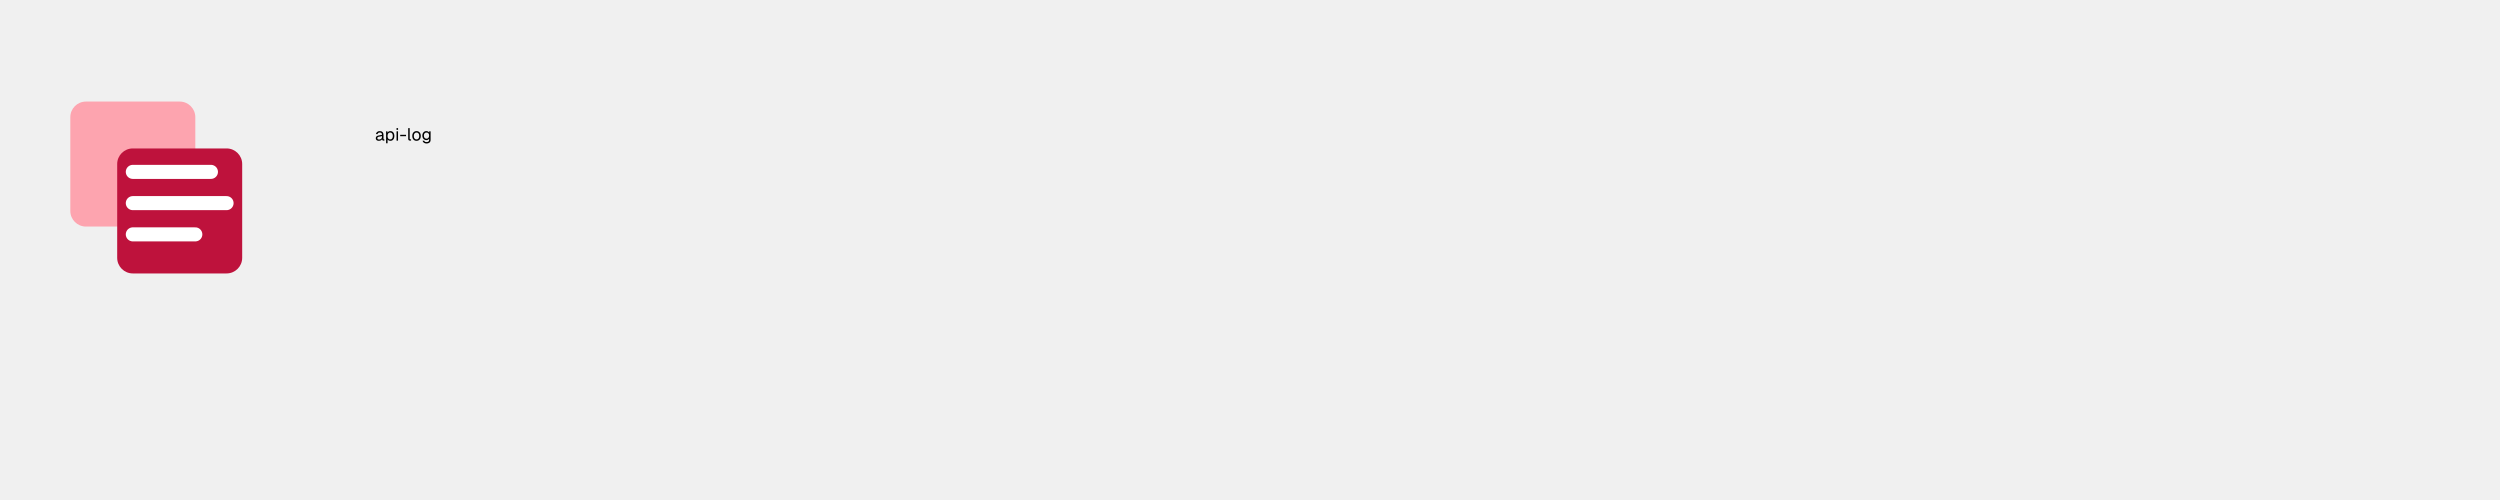
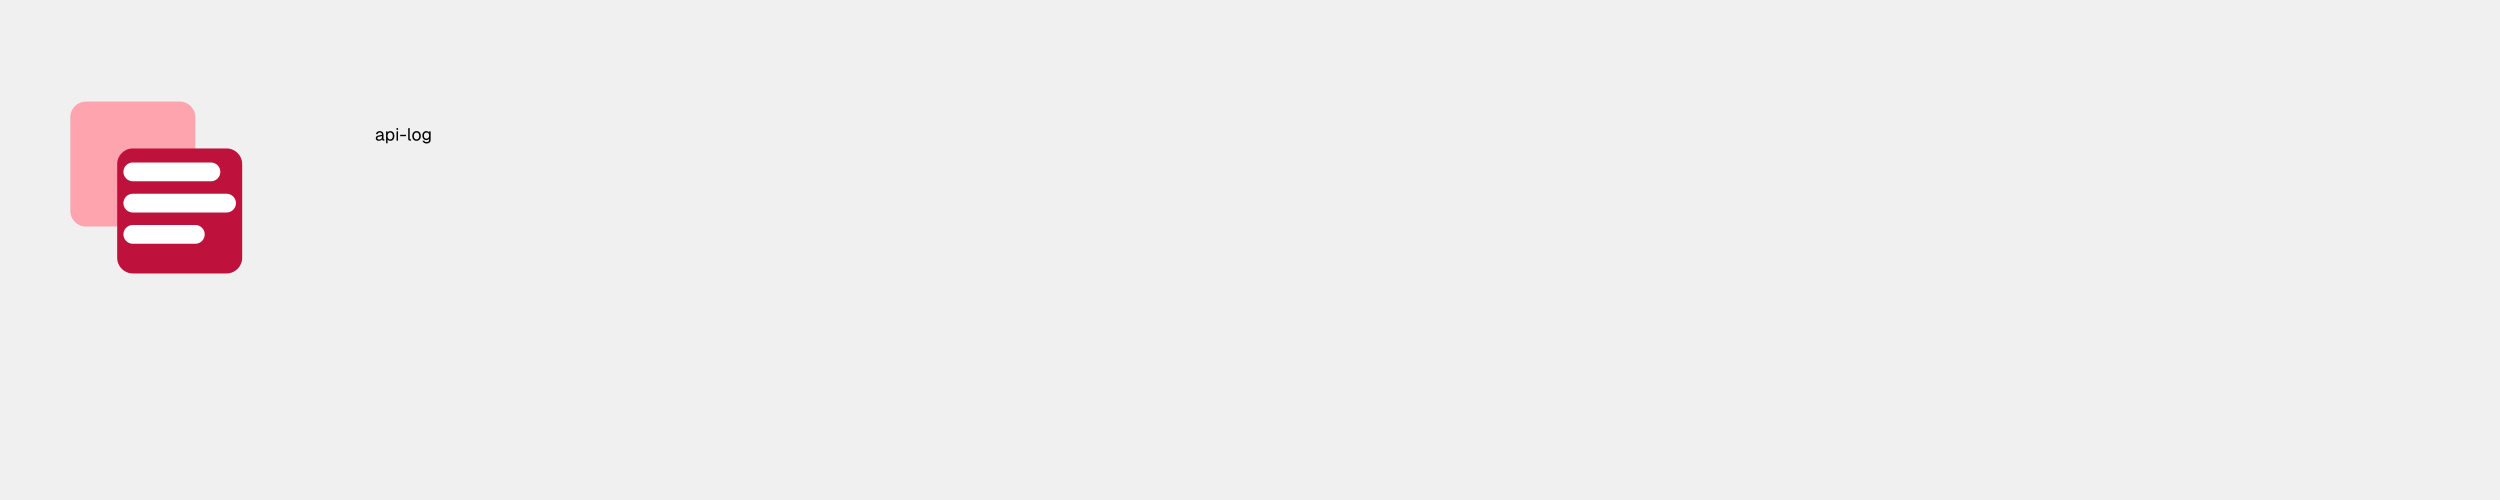
<svg xmlns="http://www.w3.org/2000/svg" viewBox="0 0 320 64" role="img" aria-label="api-log" data-oss-lockup="O09">
  <g transform="translate(4 8)">
    <g data-layer="q-frame">
      <rect x="5" y="5" width="16" height="16" rx="2" fill="#FDA4AF" />
      <rect x="11" y="11" width="16" height="16" rx="2" fill="#BE123C" />
    </g>
-     <g data-layer="product-route" fill="none" stroke="#FFFFFF" stroke-width="1.8" stroke-linecap="round" stroke-linejoin="round">
+     <g data-layer="product-route" fill="none" stroke="#FFFFFF" stroke-width="2.4" stroke-linecap="round" stroke-linejoin="round">
      <path d="M13 14H23" />
      <path d="M13 18H25" />
      <path d="M13 22H21" />
    </g>
  </g>
  <g transform="translate(48 18) scale(2.25)" fill="currentColor">
    <path d="M223 -12Q141 -12 92.5 26Q44 64 44 132Q44 200 84 239Q124 278 211 294L399 329Q399 396 367.5 429Q336 462 273 462Q218 462 186 437.5Q154 413 142 367L53 374Q68 449 125.5 495.5Q183 542 273 542Q375 542 429 484.5Q483 427 483 326L483 107Q483 89 489.5 81.5Q496 74 511 74L532 74L532 0Q528 -1 519 -1.5Q510 -2 500 -2Q464 -2 441.5 9.5Q419 21 409 45.5Q399 70 399 110L409 108Q402 74 375 46.5Q348 19 308 3.5Q268 -12 223 -12ZM231 62Q284 62 321.5 82.5Q359 103 379 138.5Q399 174 399 218L399 256L227 224Q173 214 152.5 193.5Q132 173 132 140Q132 103 158.5 82.5Q185 62 231 62Z" transform="matrix(0.001 0 0 -0.001 0 0)" />
    <path d="M80 -150L80 530L158 530L160 416L148 422Q168 481 214.5 511.5Q261 542 322 542Q401 542 451.5 503Q502 464 526.5 401Q551 338 551 265Q551 192 526.5 129Q502 66 451.5 27Q401 -12 322 -12Q281 -12 245.5 2Q210 16 185.5 41Q161 66 152 100L164 114L164 -150ZM314 68Q383 68 423 120Q463 172 463 265Q463 358 423 410Q383 462 314 462Q268 462 234.5 440Q201 418 182.5 374Q164 330 164 265Q164 200 182 156Q200 112 234 90Q268 68 314 68Z" transform="matrix(0.001 0 0 -0.001 0.551 0)" />
    <path d="M80 0L80 530L164 530L164 0ZM78 613L78 711L166 711L166 613Z" transform="matrix(0.001 0 0 -0.001 1.146 0)" />
    <path d="M44 252L44 331L375 331L375 252Z" transform="matrix(0.001 0 0 -0.001 1.39 0)" />
    <path d="M184 0Q138 0 109 24Q80 48 80 100L80 710L164 710L164 107Q164 91 172.5 82.5Q181 74 197 74L243 74L243 0Z" transform="matrix(0.001 0 0 -0.001 1.809 0)" />
    <path d="M287 -12Q214 -12 159 22Q104 56 74 118.5Q44 181 44 265Q44 350 74 412Q104 474 159 508Q214 542 287 542Q360 542 414.5 508Q469 474 499 412Q529 350 529 265Q529 181 499 118.5Q469 56 414.5 22Q360 -12 287 -12ZM287 68Q360 68 400.5 120.5Q441 173 441 265Q441 357 400.5 409.5Q360 462 287 462Q214 462 173 409.5Q132 357 132 265Q132 173 173 120.5Q214 68 287 68Z" transform="matrix(0.001 0 0 -0.001 2.076 0)" />
    <path d="M281 -162Q224 -162 178 -143Q132 -124 101 -89Q70 -54 59 -8L147 -2Q159 -39 189.5 -60.5Q220 -82 281 -82Q353 -82 391.5 -53Q430 -24 430 34L430 120Q411 78 369 53Q327 28 275 28Q208 28 155.5 61Q103 94 73.5 152Q44 210 44 285Q44 361 73 418.5Q102 476 153.5 509Q205 542 271 542Q327 542 371.5 516Q416 490 434 446L434 530L514 530L514 36Q514 -26 486 -70.5Q458 -115 406 -138.5Q354 -162 281 -162ZM279 108Q347 108 388 155.5Q429 203 430 285Q431 340 412.5 379.5Q394 419 359.5 440.5Q325 462 279 462Q209 462 170.5 414.5Q132 367 132 285Q132 203 171.5 155.5Q211 108 279 108Z" transform="matrix(0.001 0 0 -0.001 2.649 0)" />
  </g>
</svg>
